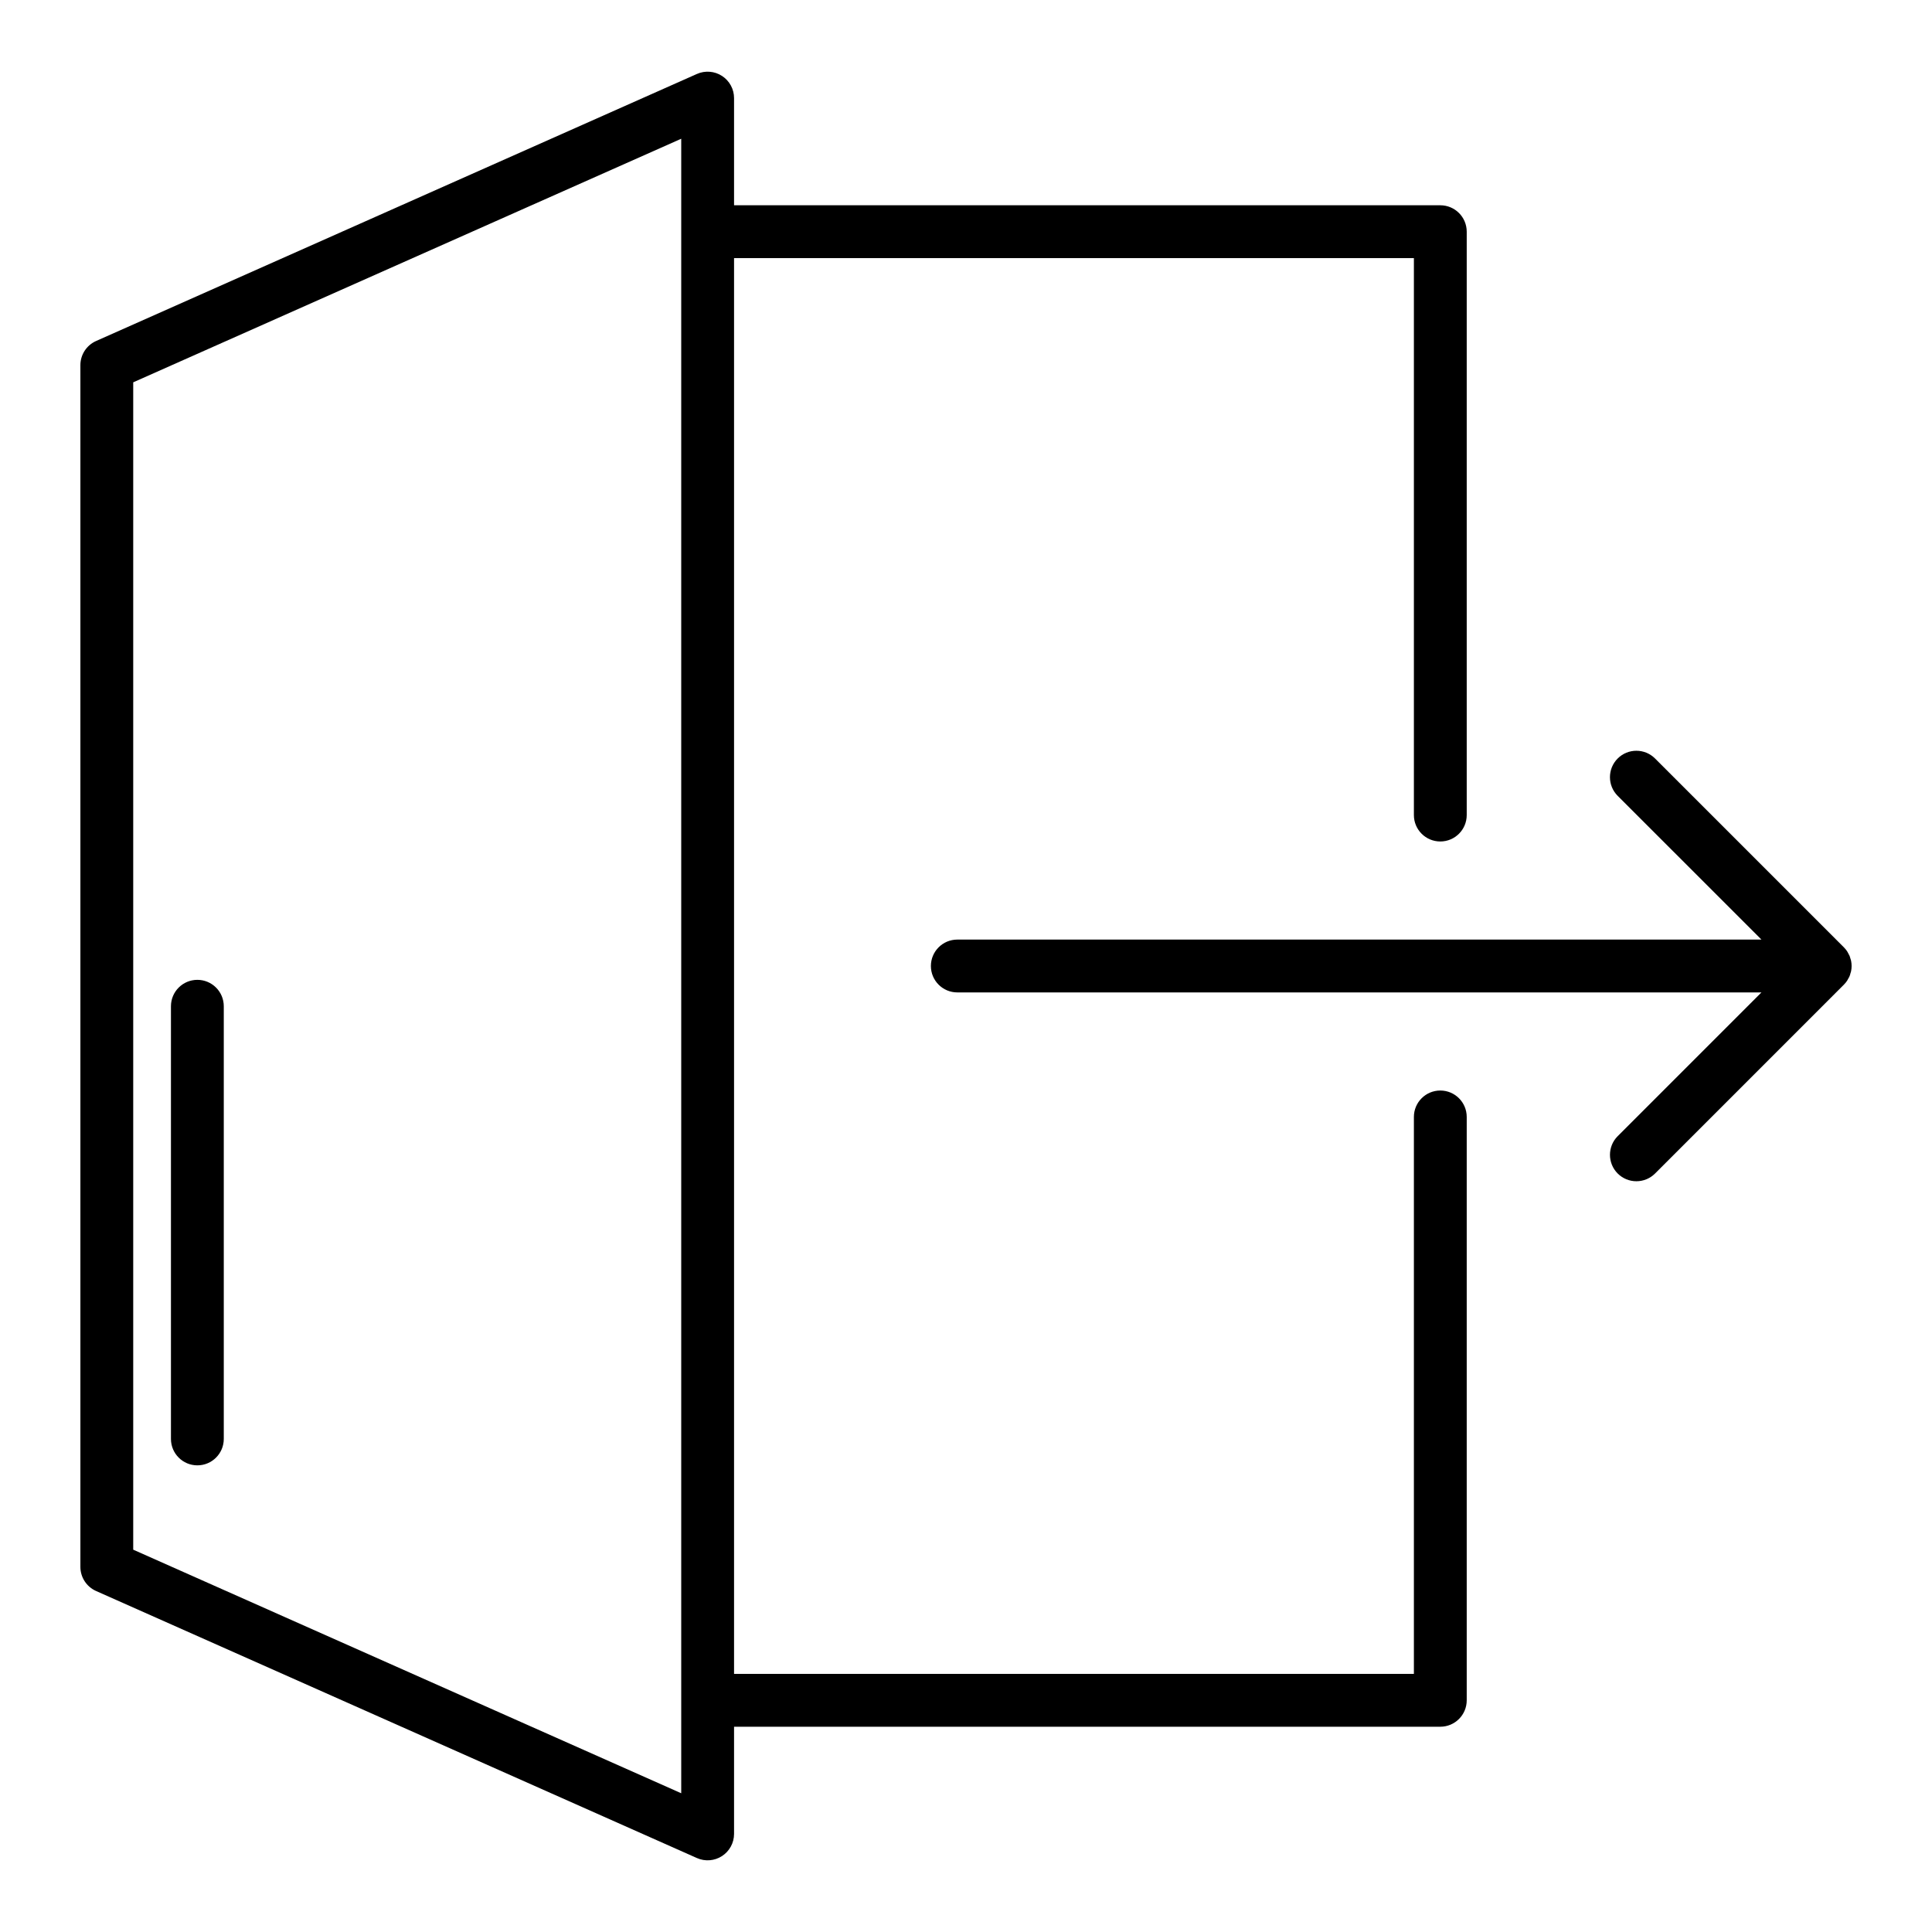
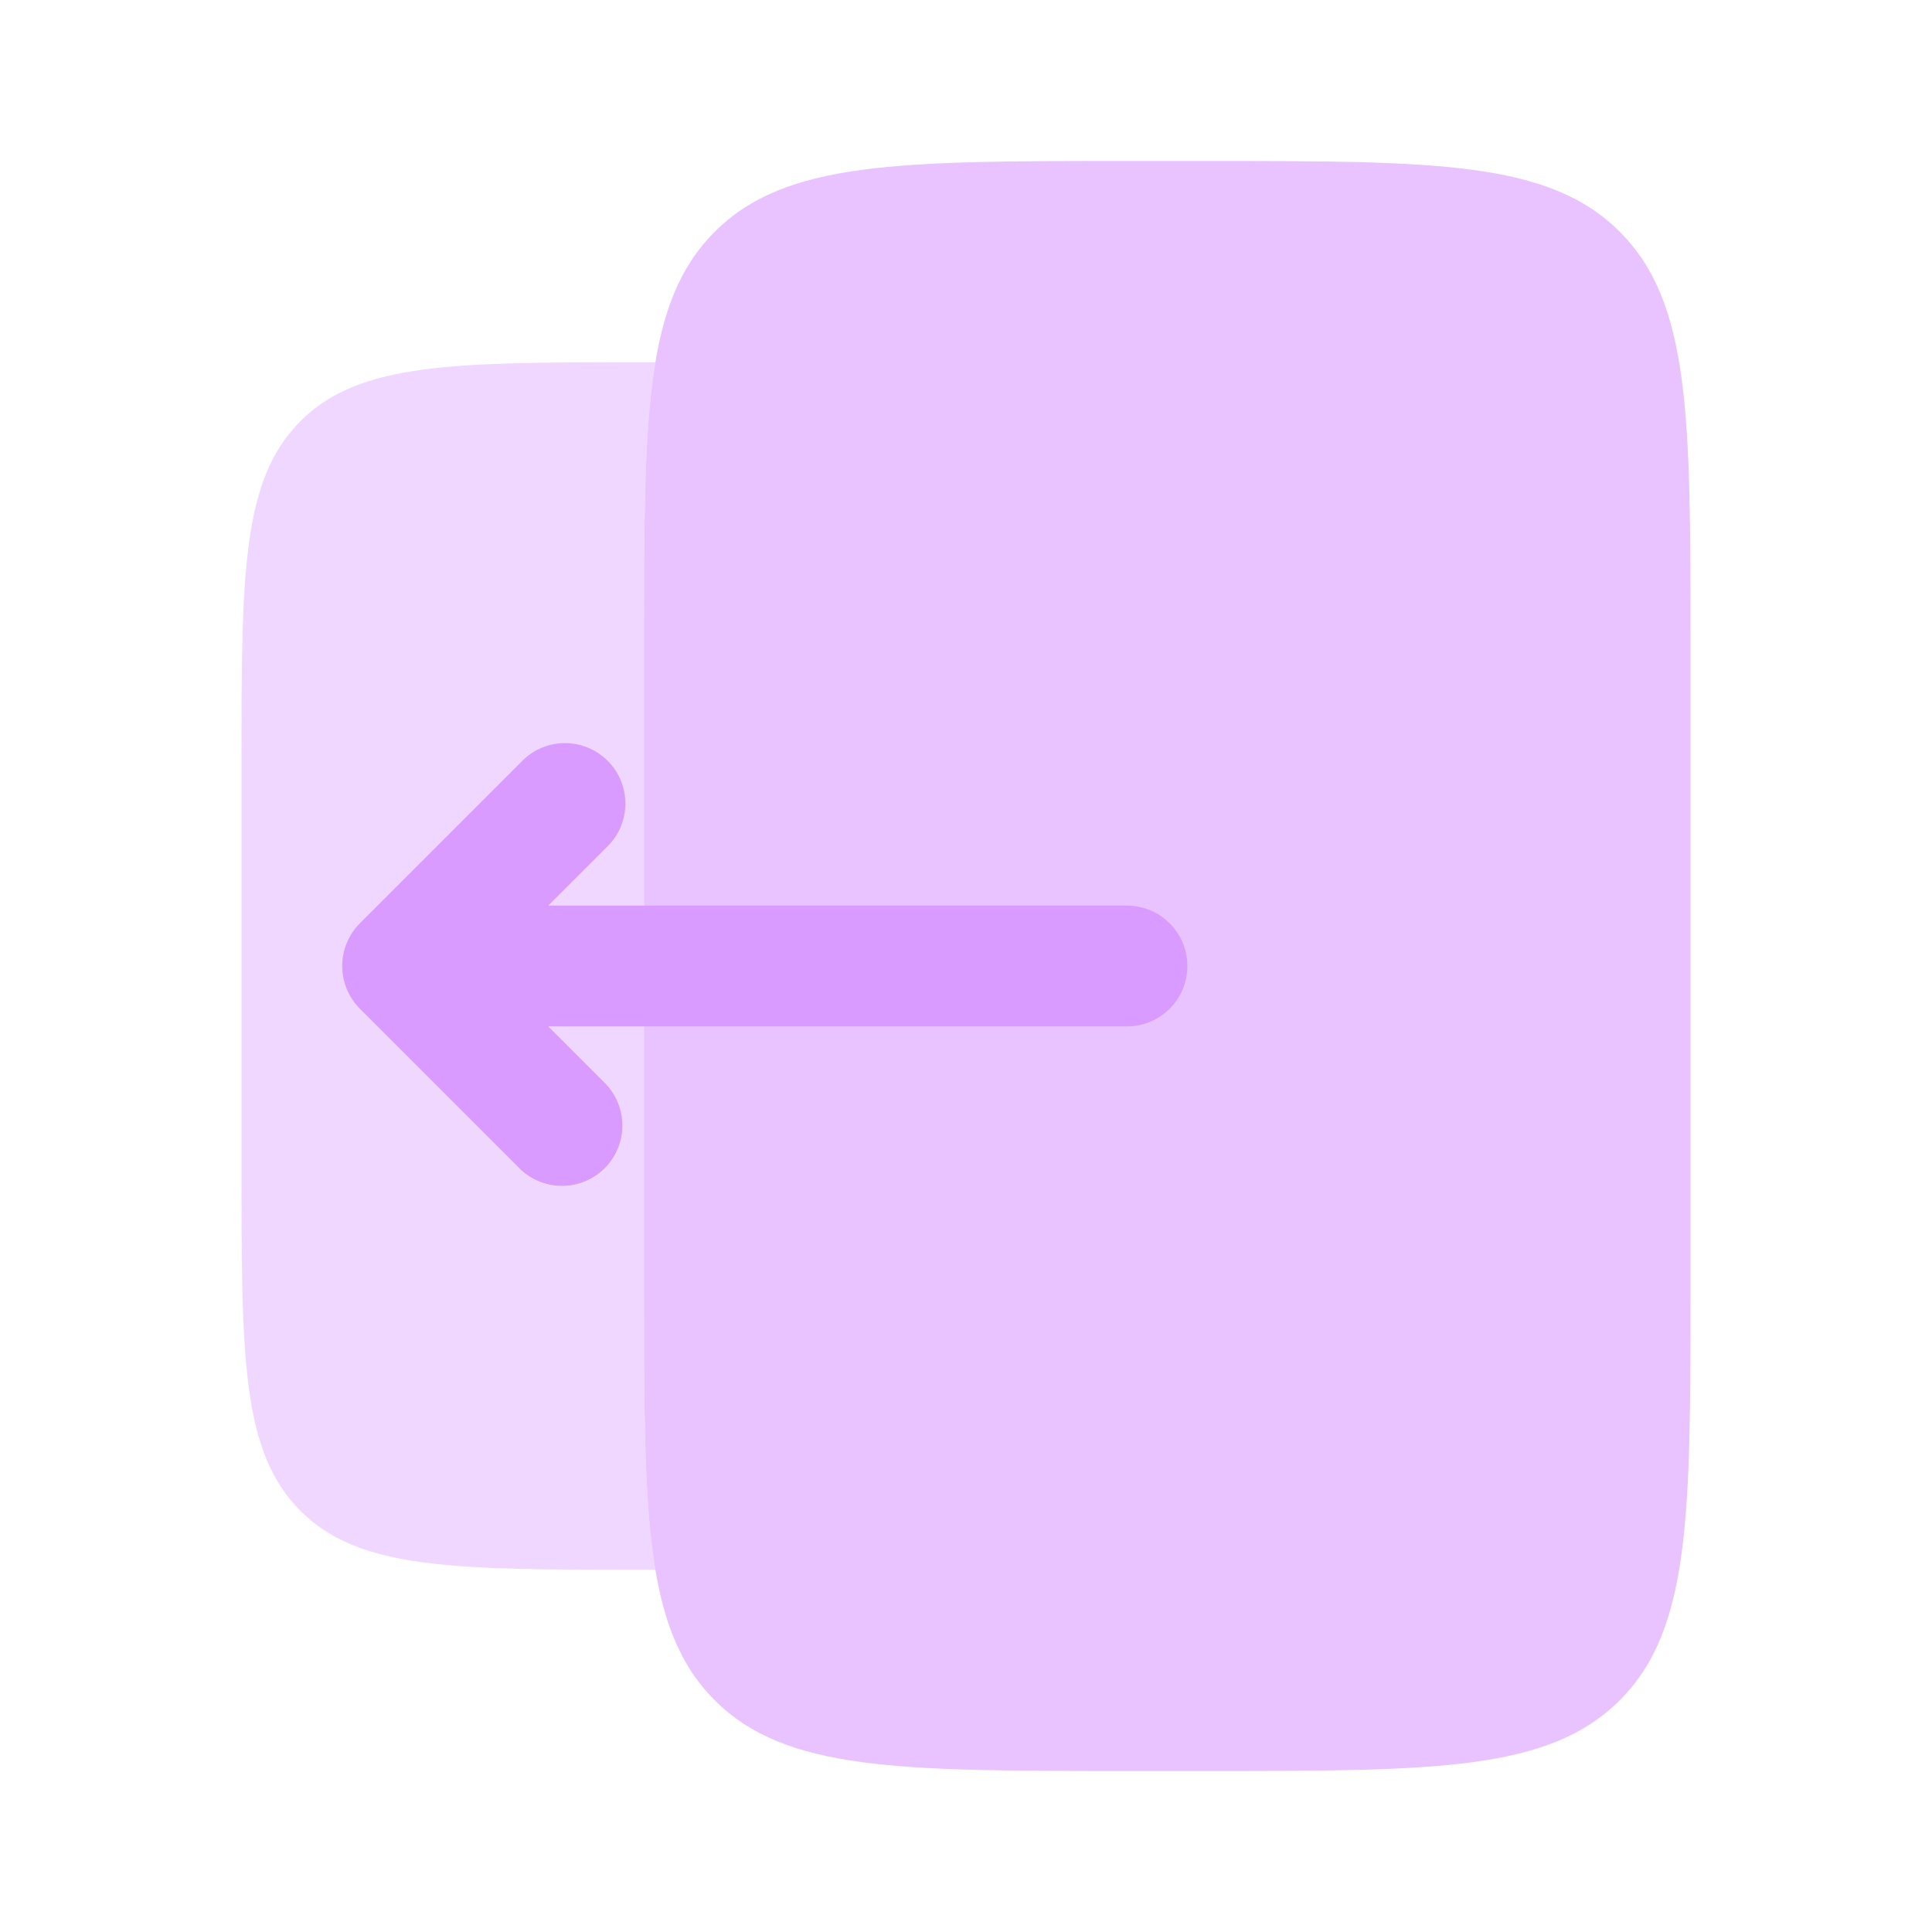
- <svg xmlns="http://www.w3.org/2000/svg" data-name="Layer 1" viewBox="0 0 128 128">
-   <path d="M13.076 97.083a1.75 1.75 0 0 0 1.75-1.75V66.667a1.75 1.75 0 0 0-3.5 0v28.666a1.75 1.75 0 0 0 1.75 1.75zM122.38 64.97c.027-.041.046-.085.069-.128a1.037 1.037 0 0 0 .146-.348c.015-.051.035-.1.045-.152a1.755 1.755 0 0 0 0-.685c-.01-.053-.03-.1-.045-.152a1.733 1.733 0 0 0-.054-.174 1.692 1.692 0 0 0-.092-.174c-.023-.042-.042-.086-.069-.127a1.75 1.75 0 0 0-.22-.269l-12.509-12.509a1.75 1.75 0 0 0-2.475 2.475l9.524 9.523H63.424a1.75 1.75 0 0 0 0 3.5H116.7l-9.523 9.523a1.75 1.75 0 1 0 2.475 2.475l12.508-12.509a1.75 1.75 0 0 0 .22-.269z" />
-   <path d="M95.424 72.25a1.75 1.75 0 0 0-1.75 1.75v36.9H48.633V17.1h45.041V54a1.75 1.75 0 1 0 3.5 0V15.35a1.75 1.75 0 0 0-1.75-1.75H48.633V6.5a1.75 1.75 0 0 0-2.461-1.6L6.365 22.593a1.751 1.751 0 0 0-1.039 1.6v79.615a1.751 1.751 0 0 0 1.039 1.6L46.172 123.1a1.75 1.75 0 0 0 2.461-1.6v-7.1h46.791a1.75 1.75 0 0 0 1.75-1.75V74a1.75 1.75 0 0 0-1.75-1.75zm-50.291 46.558L8.826 102.67V25.33L45.133 9.192z" />
+ <svg xmlns="http://www.w3.org/2000/svg" width="24" height="24" viewBox="0 0 24 24" fill="none">
+   <path opacity="0.6" d="M15 2H14C11.172 2 9.757 2 8.879 2.879C8 3.757 8 5.172 8 8V16C8 18.828 8 20.243 8.879 21.121C9.757 22 11.172 22 14 22H15C17.828 22 19.243 22 20.121 21.121C21 20.243 21 18.828 21 16V8C21 5.172 21 3.757 20.121 2.879C19.243 2 17.828 2 15 2Z" fill="#D99BFF" />
+   <path opacity="0.4" d="M8 8C8 6.462 8 5.343 8.141 4.5H8C5.643 4.5 4.464 4.5 3.732 5.232C3 5.964 3 7.143 3 9.5V14.5C3 16.857 3 18.035 3.732 18.768C4.464 19.5 5.643 19.5 8 19.5H8.141C8 18.657 8 17.538 8 16V8Z" fill="#D99BFF" />
+   <path fill-rule="evenodd" clip-rule="evenodd" d="M4.47 11.47C4.33 11.611 4.251 11.801 4.251 12C4.251 12.199 4.33 12.389 4.47 12.53L6.47 14.53C6.612 14.662 6.8 14.735 6.994 14.731C7.189 14.728 7.374 14.649 7.512 14.512C7.649 14.374 7.728 14.189 7.731 13.995C7.735 13.8 7.662 13.612 7.53 13.47L6.81 12.75H14C14.199 12.75 14.39 12.671 14.53 12.53C14.671 12.39 14.75 12.199 14.75 12C14.75 11.801 14.671 11.61 14.53 11.47C14.39 11.329 14.199 11.25 14 11.25H6.81L7.53 10.53C7.604 10.461 7.663 10.379 7.704 10.287C7.745 10.194 7.767 10.095 7.769 9.995C7.77 9.894 7.752 9.794 7.714 9.7C7.676 9.607 7.62 9.522 7.549 9.451C7.478 9.38 7.393 9.324 7.3 9.286C7.206 9.248 7.106 9.23 7.005 9.231C6.905 9.233 6.805 9.255 6.713 9.296C6.621 9.337 6.539 9.396 6.47 9.47L4.47 11.47Z" fill="#D99BFF" />
</svg>
